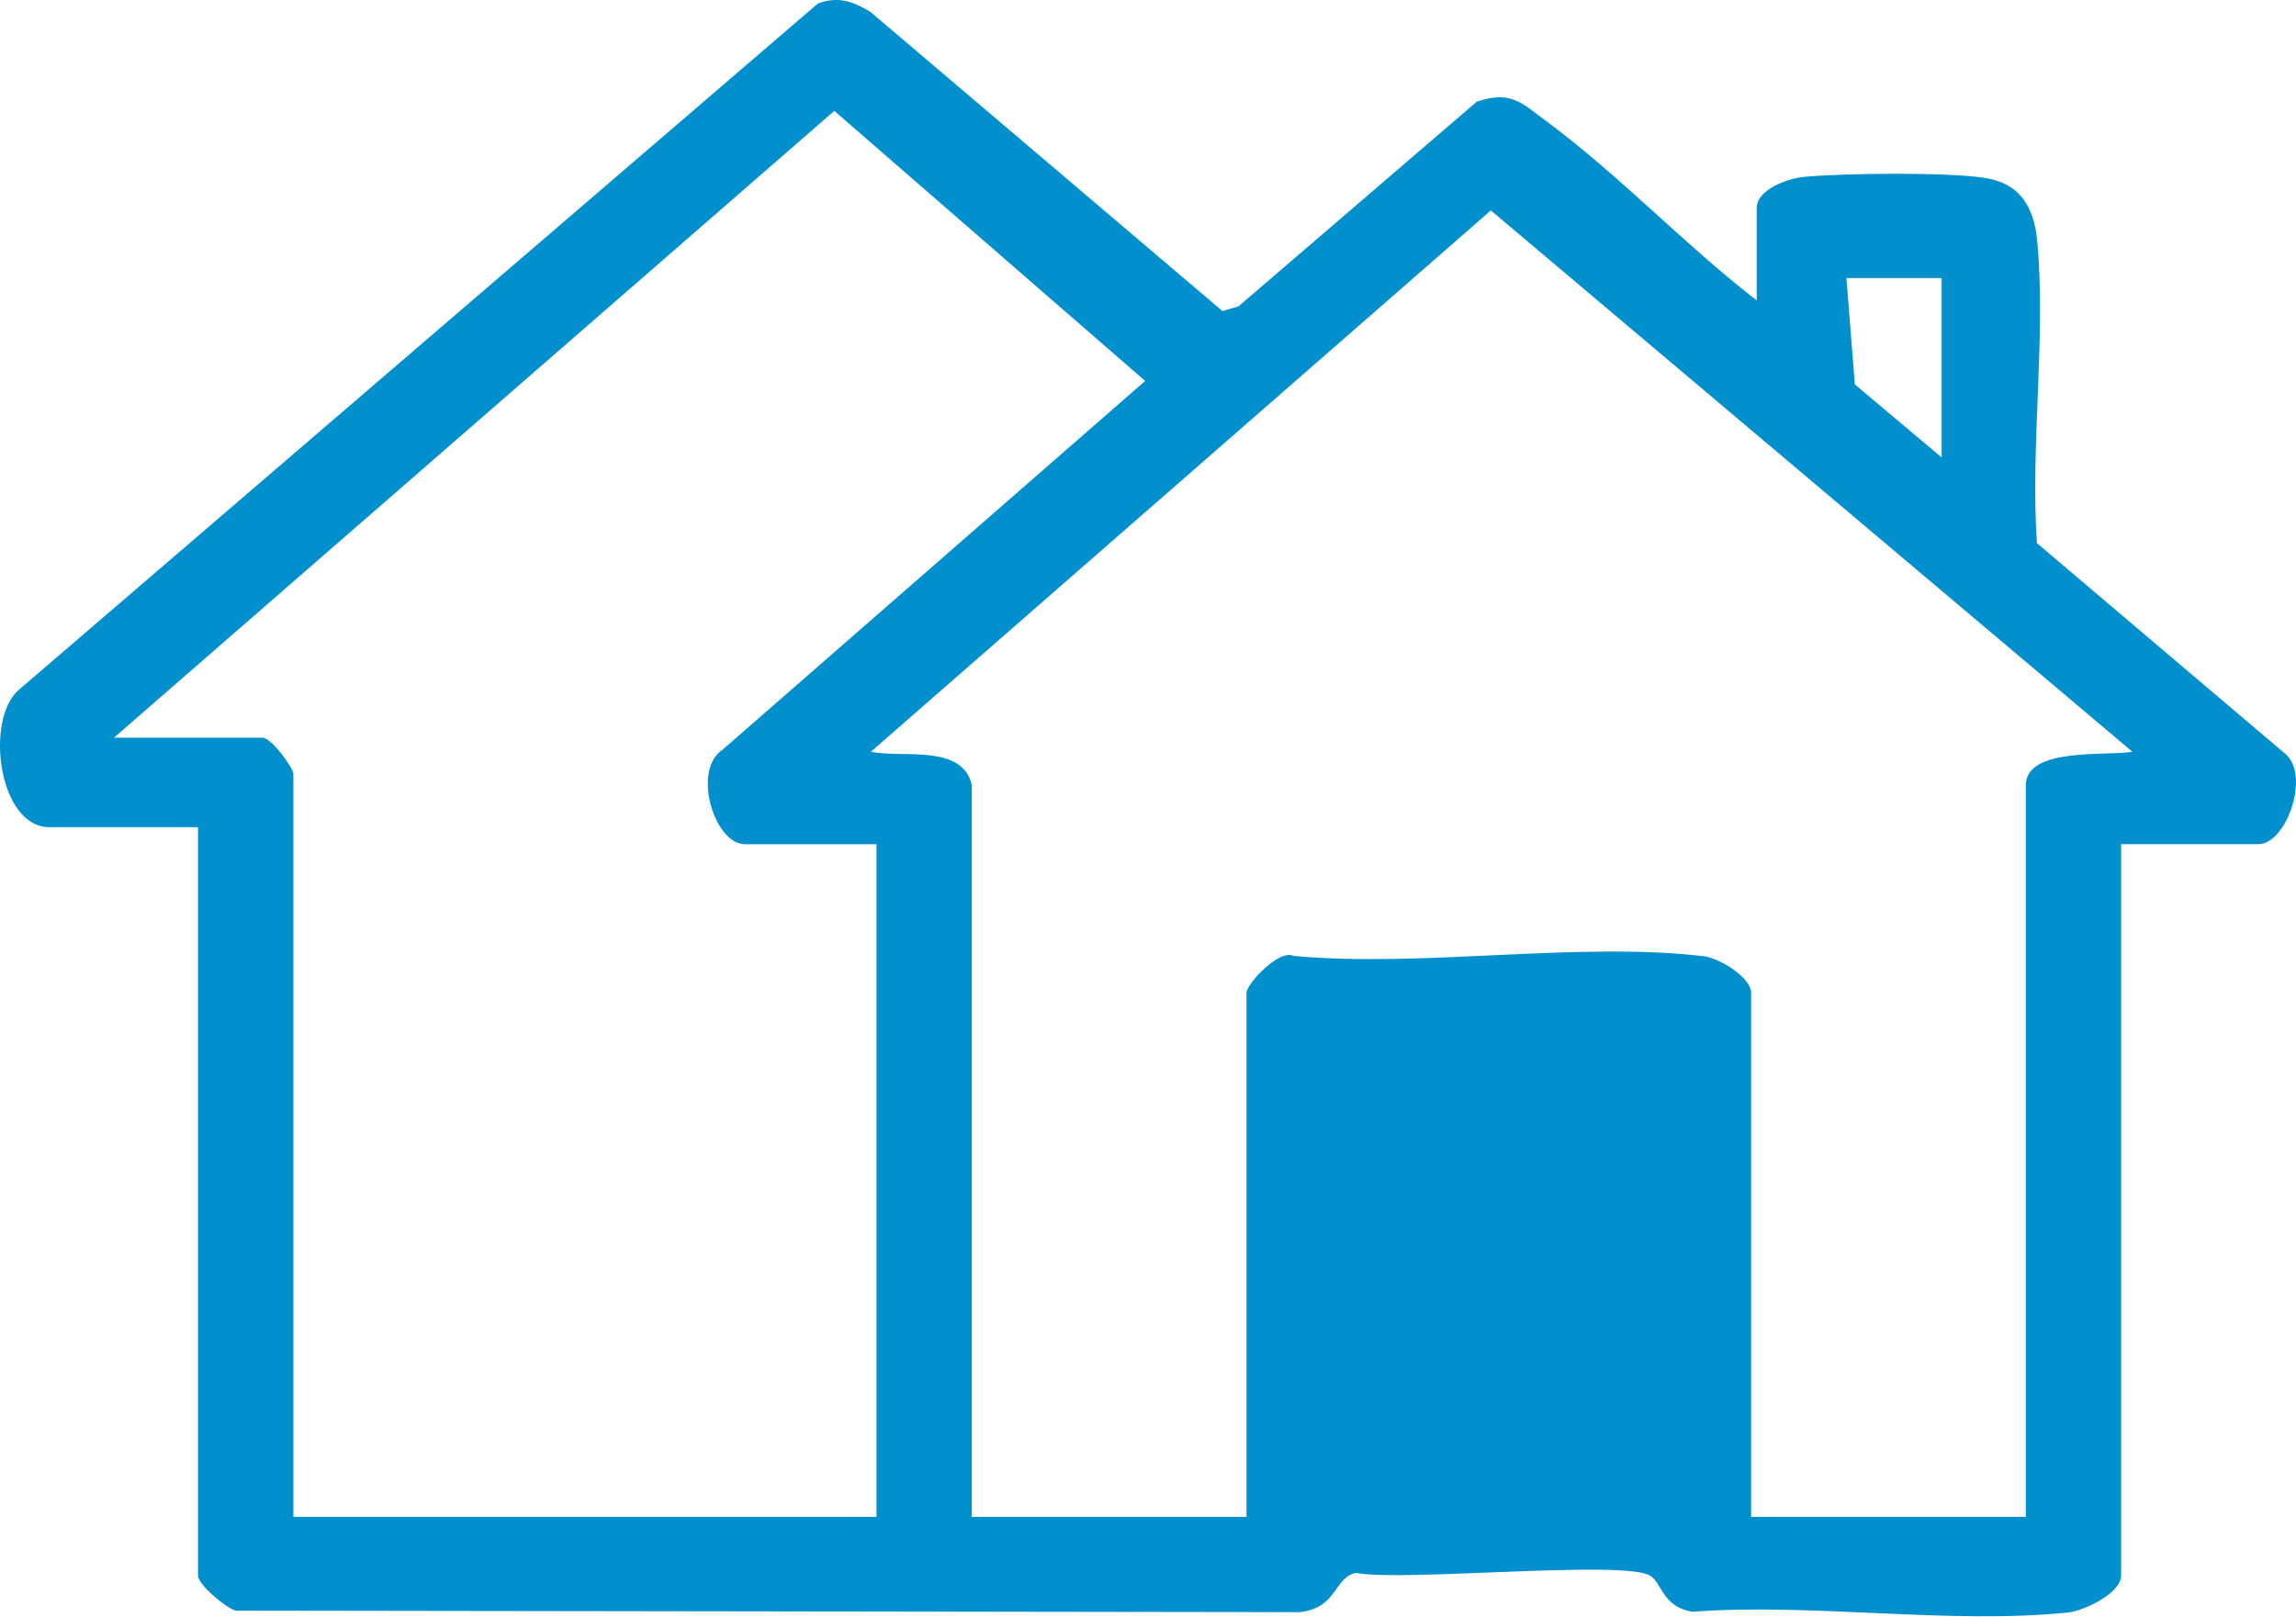
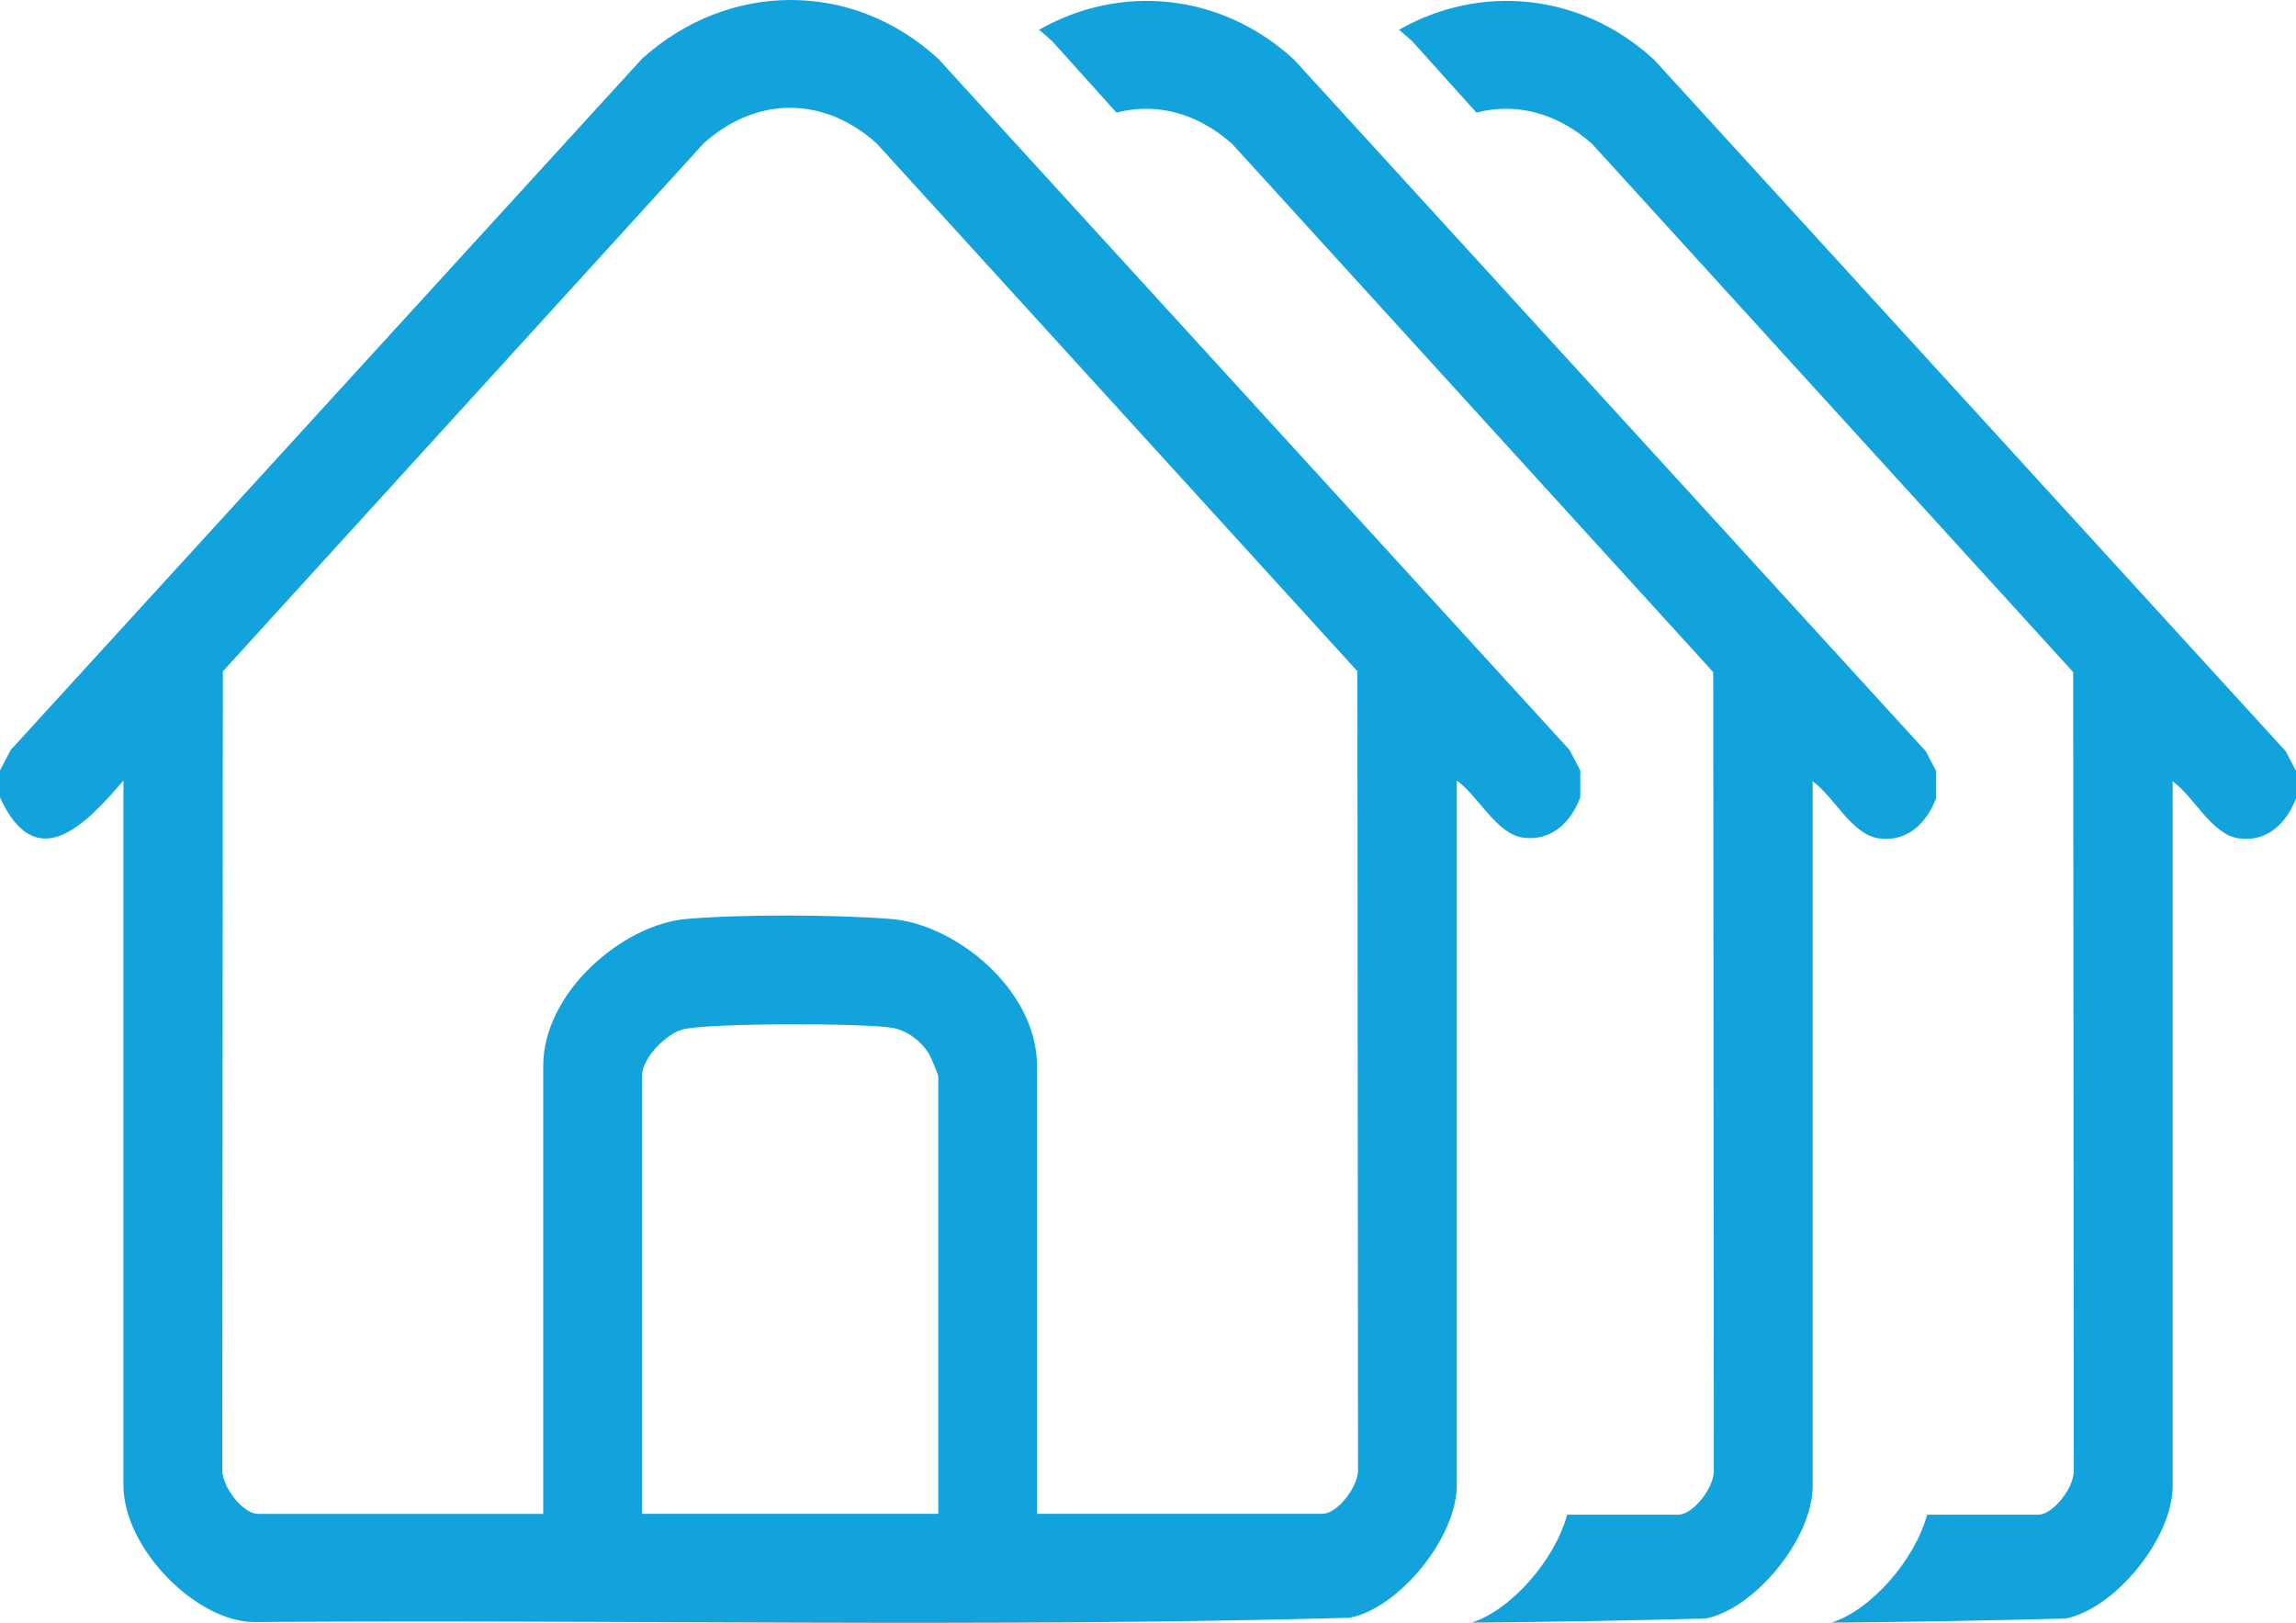
- <svg xmlns="http://www.w3.org/2000/svg" id="Layer_2" data-name="Layer 2" viewBox="0 0 409.52 288.36">
+ <svg xmlns="http://www.w3.org/2000/svg" id="Layer_2" data-name="Layer 2" viewBox="0 0 366.83 259.22">
  <g id="Layer_1-2" data-name="Layer 1">
-     <path d="M313.33,53.6v-16.5c0-3.3,5.59-5.29,8.45-5.55,7.28-.66,24.97-.85,31.96.14,6.53.93,9.05,5.14,9.63,11.37,1.59,17.04-1.25,36.52-.06,53.83l44.48,37.74c4.23,3.91-.03,15.96-4.96,15.96h-24.5v130.5c0,3.1-6.55,6.26-9.44,6.56-20.86,2.2-45.71-1.73-67.01-.12-5.37-.84-5.42-5.14-7.56-6.44-4.72-2.87-44.02,1.12-52.48-.49-3.94.78-3.19,6.21-10,7l-189.78-.27c-1.72-.43-6.74-4.63-6.74-6.26v-133.5H8.83c-9.12,0-11.57-19.21-5.49-24.49L145.89.62c3.59-1.32,6.24-.41,9.4,1.53l62.75,53.34,2.85-.83,42.5-36.51c6.13-2.1,8.02.23,12.43,3.48,12.85,9.48,24.79,22.16,37.53,31.97ZM156.33,150.6h-23.5c-5.39,0-9.52-13.23-3.9-16.9l75.32-65.74-55.44-48.18L20.33,131.6h26.5c1.55,0,5.5,5.37,5.5,6.5v132.5h104v-120ZM173.33,140.1v130.5h49v-93.5c0-1.52,5.78-7.87,8.44-6.56,23.08,2.11,50.55-2.6,73.08.04,2.85.33,8.48,3.81,8.48,6.52v93.5h49v-130.5c0-6.94,14.77-5.15,19-6l-114.42-96.56-110.57,96.56c5.25,1.22,16.39-1.53,18,6ZM346.33,49.6h-17l1.51,18.99,15.48,13.01v-32Z" fill="#028fcd" />
+     <path d="M365.12,119.94L264.27,9.54c-11.64-10.73-27.76-12.2-40.76-4.78.72.58,1.43,1.19,2.12,1.83l10.26,11.4c6.29-1.65,12.92.02,18.52,5.04l76.82,84.34.1,127.31c.2,2.82-3.28,7.29-5.67,7.29h-17.76c-2.02,7.34-9.01,15.26-15.29,17.25,12.46-.12,24.91-.32,37.36-.66,7.71-1.4,17.15-12.66,17.15-21.18v-112.57c3.52,2.54,6.22,8.56,10.65,9.13,4.32.57,7.5-2.27,9.08-6.44v-4.32l-1.71-3.26Z" fill="#13a3dc" />
+     <path d="M307.61,119.94L206.76,9.54c-11.64-10.73-27.76-12.2-40.76-4.78.72.58,1.43,1.19,2.12,1.83l10.26,11.4c6.29-1.65,12.92.02,18.52,5.04l76.82,84.34.1,127.31c.2,2.82-3.28,7.29-5.67,7.29h-17.76c-2.02,7.34-9.01,15.26-15.29,17.25,12.46-.12,24.91-.32,37.36-.66,7.71-1.4,17.15-12.66,17.15-21.18v-112.57c3.52,2.54,6.22,8.56,10.65,9.13,4.32.57,7.5-2.27,9.08-6.44v-4.32l-1.71-3.26Z" fill="#13a3dc" />
+     <path d="M252.48,123.06v4.32c-1.57,4.17-4.75,7-9.08,6.44s-7.13-6.6-10.65-9.13v112.57c0,8.52-9.44,19.77-17.15,21.18-58.19,1.6-116.63.25-174.91.68-9.26.04-20.97-11.74-20.97-21.86v-112.57c-6.03,7.04-13.92,15.36-19.72,2.7v-4.32l1.71-3.26L102.56,9.4c13.72-12.43,33.64-12.64,47.35,0l100.85,110.4,1.71,3.26ZM165.69,241.83h45.61c2.39,0,5.88-4.47,5.67-7.29l-.1-127.31L140.05,22.9c-8.43-7.57-19.2-7.57-27.63,0L35.61,107.24l-.1,127.31c-.2,2.82,3.28,7.29,5.67,7.29h45.61v-71.54c0-11.83,12.76-22.64,22.91-23.5,8.93-.76,23.61-.69,32.59,0,10.38.79,23.4,11.32,23.4,23.51v71.54ZM149.91,241.83v-69.92c0-.18-1.14-2.92-1.38-3.35-1.2-2.18-3.6-3.93-5.89-4.35-4.37-.8-29.62-.8-33.57.24-2.59.68-6.5,4.53-6.5,7.46v69.92h47.34Z" fill="#13a3dc" />
  </g>
</svg>
